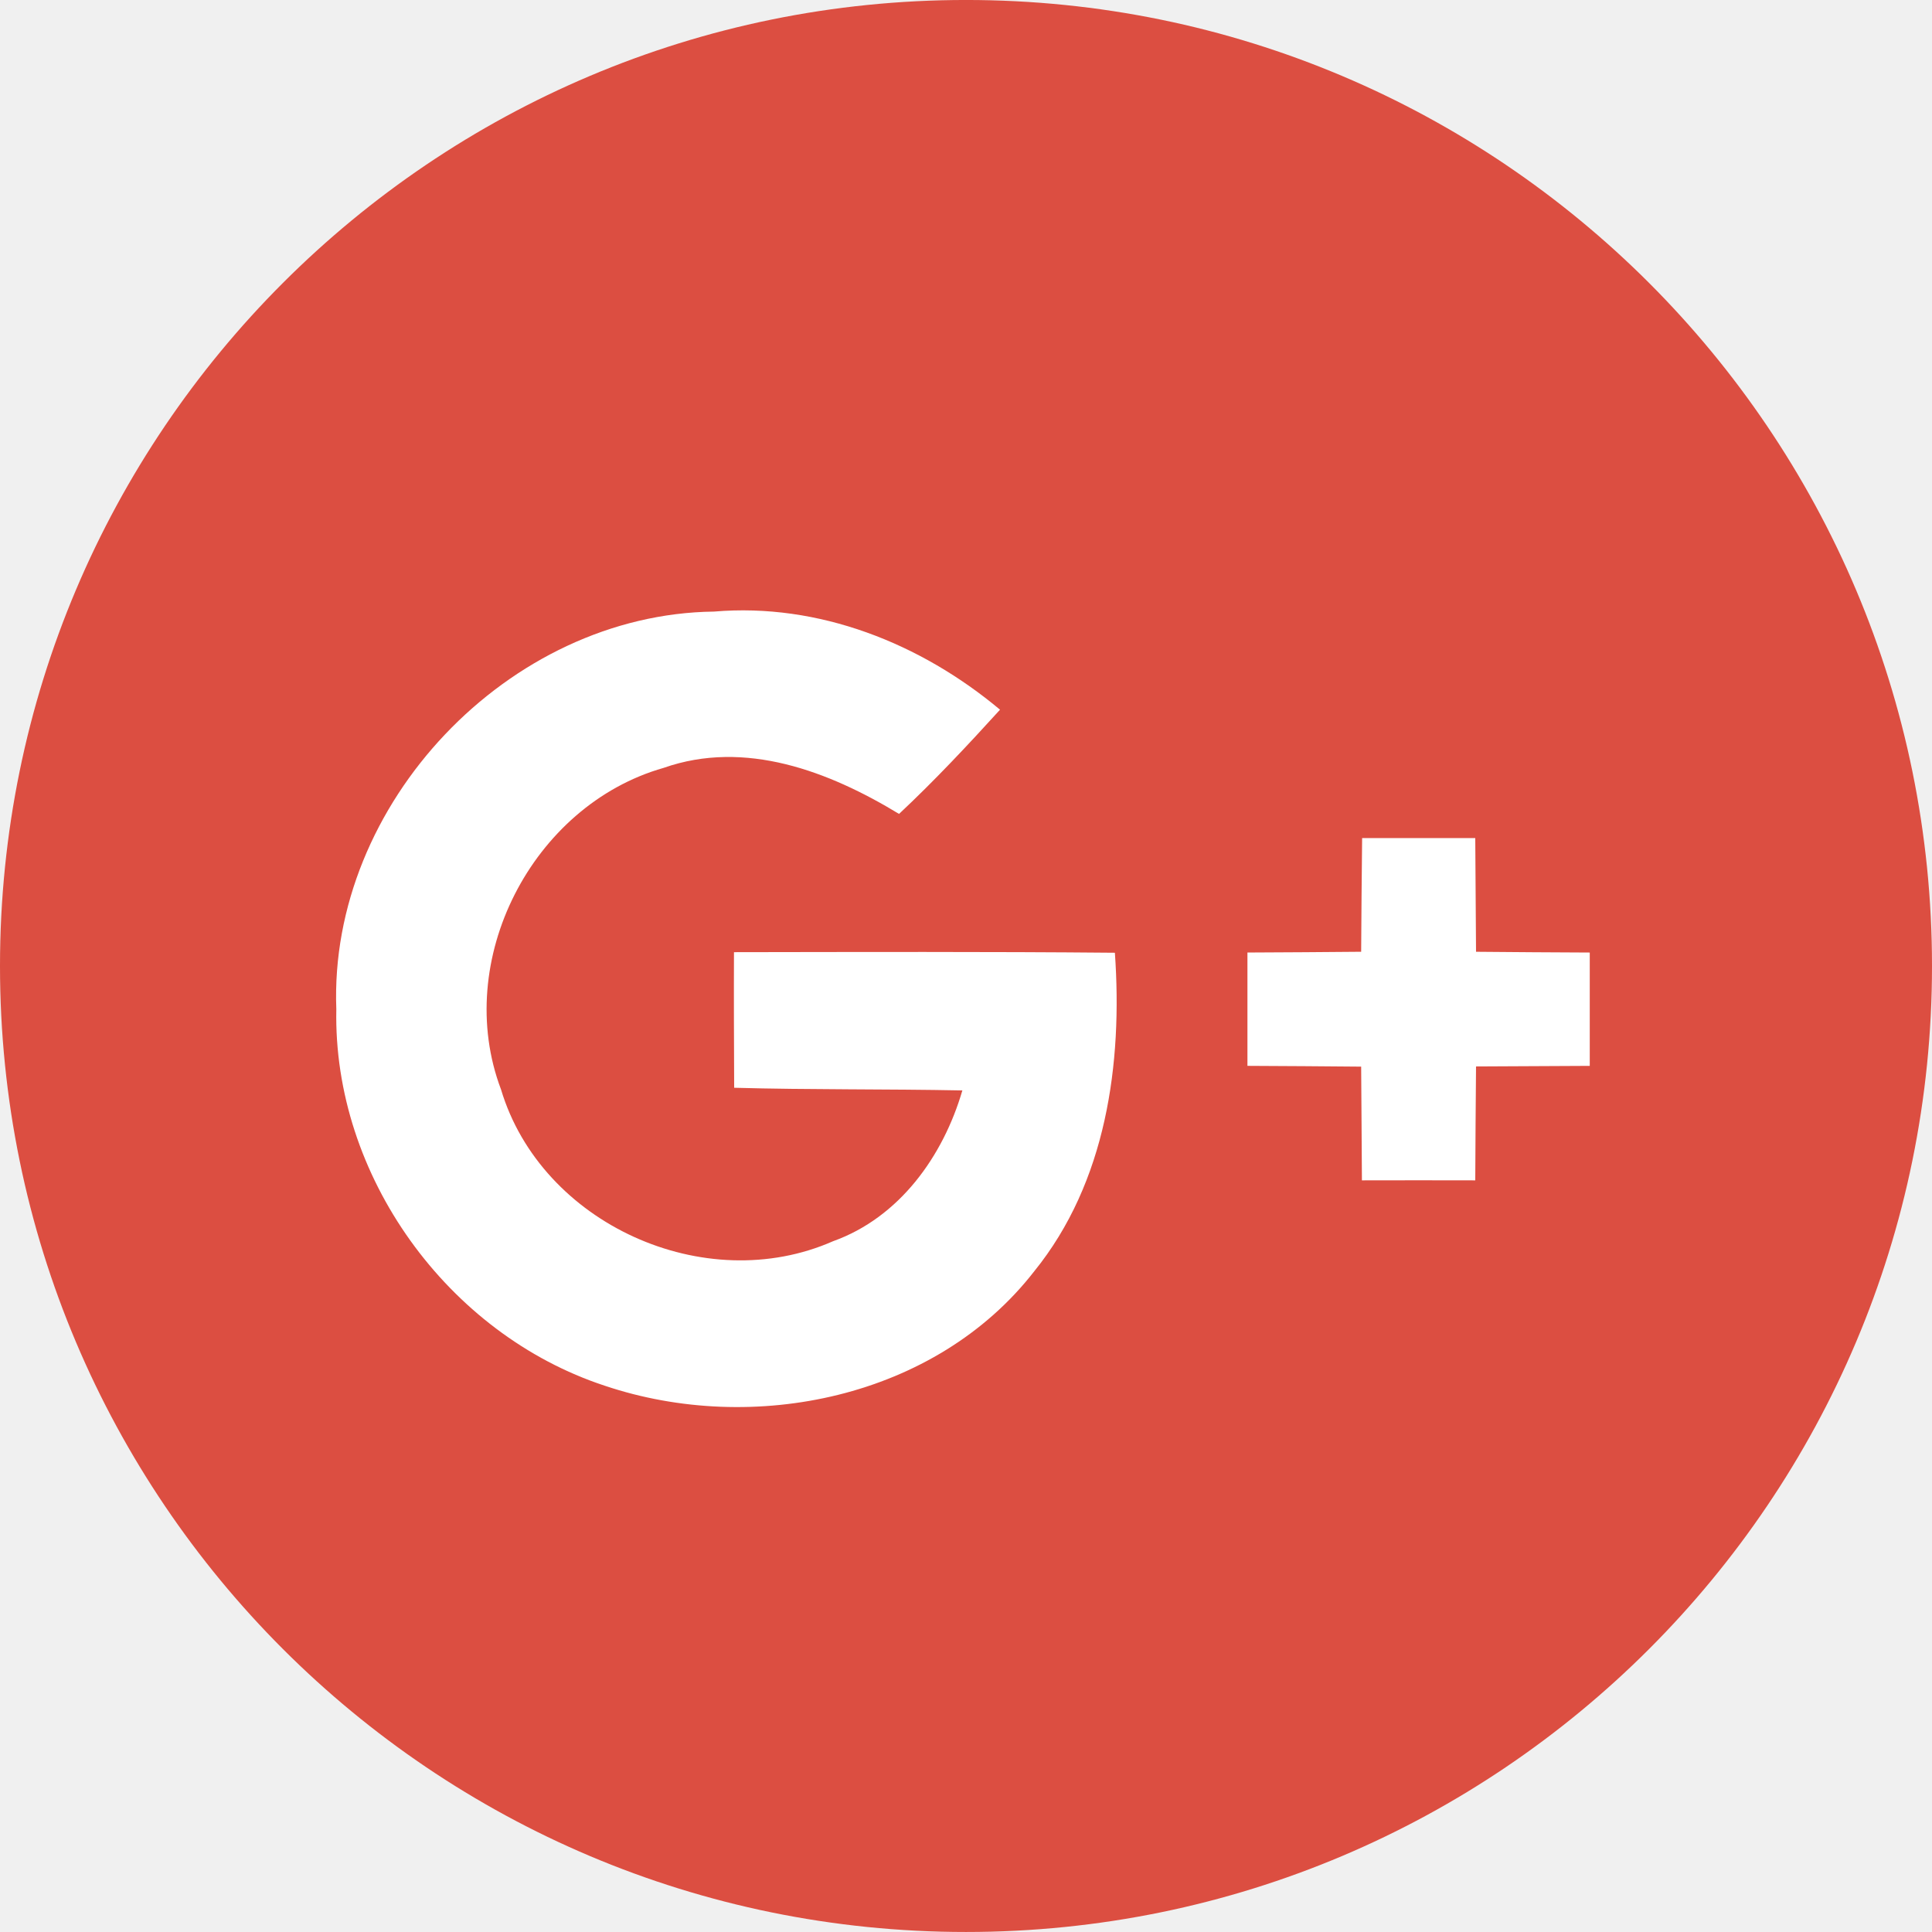
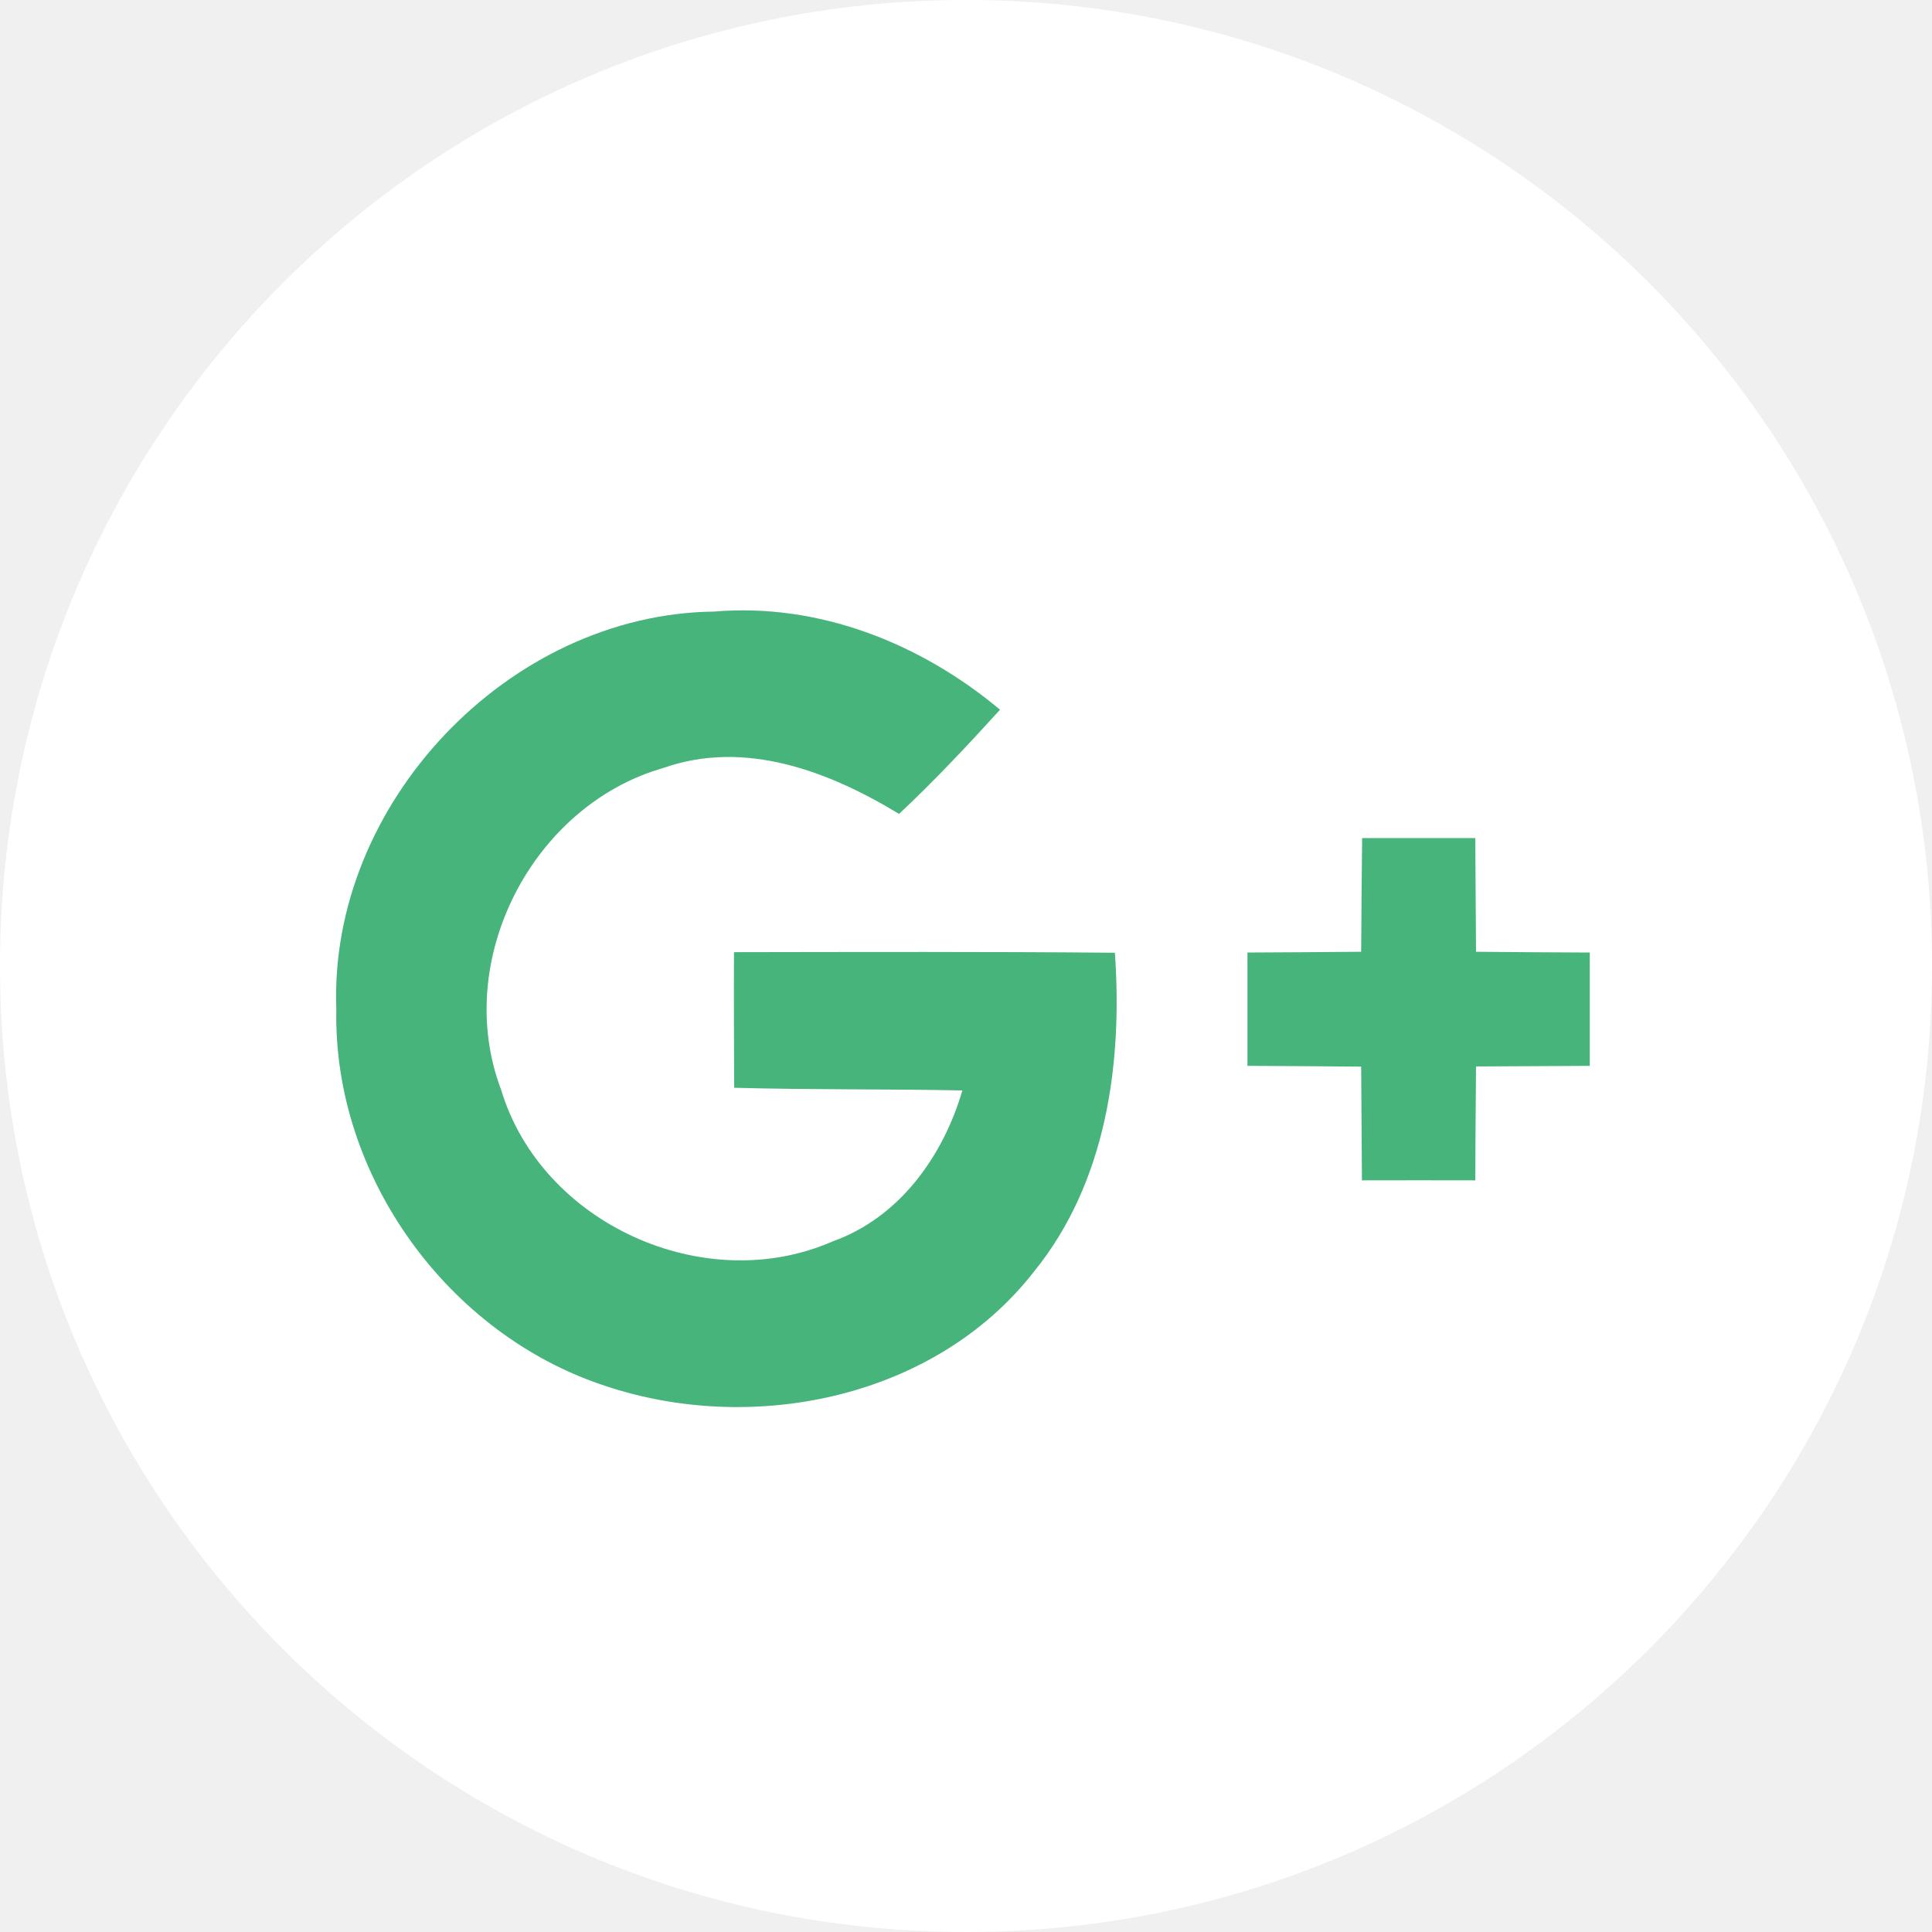
- <svg xmlns="http://www.w3.org/2000/svg" version="1.1" id="Capa_1" x="0px" y="0px" viewBox="0 0 112.196 112.196" style="enable-background:new 0 0 112.196 112.196;" xml:space="preserve">
+ <svg xmlns="http://www.w3.org/2000/svg" version="1.1" width="512" height="512" x="0" y="0" viewBox="0 0 112.196 112.196" style="enable-background:new 0 0 512 512" xml:space="preserve" class="">
  <g>
+     <link type="text/css" id="dark-mode" rel="stylesheet" href="" />
    <g>
-       <circle id="XMLID_30_" style="fill:#DC4E41;" cx="56.098" cy="56.097" r="56.098" />
+       <g>
+         <circle id="XMLID_30_" style="" cx="56.098" cy="56.097" r="56.098" fill="#ffffff" data-original="#dc4e41" class="" />
+       </g>
+       <g>
+         <path style="" d="M19.531,58.608c-0.199,9.652,6.449,18.863,15.594,21.867c8.614,2.894,19.205,0.729,24.937-6.648    c4.185-5.169,5.136-12.06,4.683-18.498c-7.377-0.066-14.754-0.044-22.12-0.033c-0.012,2.628,0,5.246,0.011,7.874    c4.417,0.122,8.835,0.066,13.252,0.155c-1.115,3.821-3.655,7.377-7.51,8.757c-7.443,3.28-16.94-1.005-19.282-8.813    c-2.827-7.477,1.801-16.5,9.442-18.675c4.738-1.667,9.619,0.21,13.673,2.673c2.054-1.922,3.976-3.976,5.864-6.052    c-4.606-3.854-10.525-6.217-16.61-5.698C29.526,35.659,19.078,46.681,19.531,58.608z" fill="#ffffff" data-original="#dc4e41" class="" />
+         <path style="" d="M79.102,48.668c-0.022,2.198-0.045,4.407-0.056,6.604c-2.209,0.022-4.406,0.033-6.604,0.044    c0,2.198,0,4.384,0,6.582c2.198,0.011,4.407,0.022,6.604,0.045c0.022,2.198,0.022,4.395,0.044,6.604c2.187,0,4.385-0.011,6.582,0    c0.012-2.209,0.022-4.406,0.045-6.615c2.197-0.011,4.406-0.022,6.604-0.033c0-2.198,0-4.384,0-6.582    c-2.197-0.011-4.406-0.022-6.604-0.044c-0.012-2.198-0.033-4.407-0.045-6.604C83.475,48.668,81.288,48.668,79.102,48.668z" fill="#ffffff" data-original="#dc4e41" class="" />
+         <g>
+           <path style="" d="M19.531,58.608c-0.453-11.927,9.994-22.949,21.933-23.092c6.085-0.519,12.005,1.844,16.61,5.698     c-1.889,2.077-3.811,4.13-5.864,6.052c-4.054-2.463-8.935-4.34-13.673-2.673c-7.642,2.176-12.27,11.199-9.442,18.675     c2.342,7.808,11.839,12.093,19.282,8.813c3.854-1.38,6.395-4.936,7.51-8.757c-4.417-0.088-8.835-0.033-13.252-0.155     c-0.011-2.628-0.022-5.246-0.011-7.874c7.366-0.011,14.743-0.033,22.12,0.033c0.453,6.439-0.497,13.33-4.683,18.498     c-5.732,7.377-16.322,9.542-24.937,6.648C25.981,77.471,19.332,68.26,19.531,58.608z" fill="#47b47b" data-original="#ffffff" class="" />
+           <path style="" d="M79.102,48.668c2.187,0,4.373,0,6.57,0c0.012,2.198,0.033,4.407,0.045,6.604     c2.197,0.022,4.406,0.033,6.604,0.044c0,2.198,0,4.384,0,6.582c-2.197,0.011-4.406,0.022-6.604,0.033     c-0.022,2.209-0.033,4.406-0.045,6.615c-2.197-0.011-4.396,0-6.582,0c-0.021-2.209-0.021-4.406-0.044-6.604     c-2.197-0.023-4.406-0.033-6.604-0.045c0-2.198,0-4.384,0-6.582c2.198-0.011,4.396-0.022,6.604-0.044     C79.057,53.075,79.079,50.866,79.102,48.668z" fill="#47b47b" data-original="#ffffff" class="" />
+         </g>
+       </g>
    </g>
    <g>
-       <path style="fill:#DC4E41;" d="M19.531,58.608c-0.199,9.652,6.449,18.863,15.594,21.867c8.614,2.894,19.205,0.729,24.937-6.648    c4.185-5.169,5.136-12.06,4.683-18.498c-7.377-0.066-14.754-0.044-22.12-0.033c-0.012,2.628,0,5.246,0.011,7.874    c4.417,0.122,8.835,0.066,13.252,0.155c-1.115,3.821-3.655,7.377-7.51,8.757c-7.443,3.28-16.94-1.005-19.282-8.813    c-2.827-7.477,1.801-16.5,9.442-18.675c4.738-1.667,9.619,0.21,13.673,2.673c2.054-1.922,3.976-3.976,5.864-6.052    c-4.606-3.854-10.525-6.217-16.61-5.698C29.526,35.659,19.078,46.681,19.531,58.608z" />
-       <path style="fill:#DC4E41;" d="M79.102,48.668c-0.022,2.198-0.045,4.407-0.056,6.604c-2.209,0.022-4.406,0.033-6.604,0.044    c0,2.198,0,4.384,0,6.582c2.198,0.011,4.407,0.022,6.604,0.045c0.022,2.198,0.022,4.395,0.044,6.604c2.187,0,4.385-0.011,6.582,0    c0.012-2.209,0.022-4.406,0.045-6.615c2.197-0.011,4.406-0.022,6.604-0.033c0-2.198,0-4.384,0-6.582    c-2.197-0.011-4.406-0.022-6.604-0.044c-0.012-2.198-0.033-4.407-0.045-6.604C83.475,48.668,81.288,48.668,79.102,48.668z" />
-       <g>
-         <path style="fill:#FFFFFF;" d="M19.531,58.608c-0.453-11.927,9.994-22.949,21.933-23.092c6.085-0.519,12.005,1.844,16.61,5.698     c-1.889,2.077-3.811,4.13-5.864,6.052c-4.054-2.463-8.935-4.34-13.673-2.673c-7.642,2.176-12.27,11.199-9.442,18.675     c2.342,7.808,11.839,12.093,19.282,8.813c3.854-1.38,6.395-4.936,7.51-8.757c-4.417-0.088-8.835-0.033-13.252-0.155     c-0.011-2.628-0.022-5.246-0.011-7.874c7.366-0.011,14.743-0.033,22.12,0.033c0.453,6.439-0.497,13.33-4.683,18.498     c-5.732,7.377-16.322,9.542-24.937,6.648C25.981,77.471,19.332,68.26,19.531,58.608z" />
-         <path style="fill:#FFFFFF;" d="M79.102,48.668c2.187,0,4.373,0,6.57,0c0.012,2.198,0.033,4.407,0.045,6.604     c2.197,0.022,4.406,0.033,6.604,0.044c0,2.198,0,4.384,0,6.582c-2.197,0.011-4.406,0.022-6.604,0.033     c-0.022,2.209-0.033,4.406-0.045,6.615c-2.197-0.011-4.396,0-6.582,0c-0.021-2.209-0.021-4.406-0.044-6.604     c-2.197-0.023-4.406-0.033-6.604-0.045c0-2.198,0-4.384,0-6.582c2.198-0.011,4.396-0.022,6.604-0.044     C79.057,53.075,79.079,50.866,79.102,48.668z" />
-       </g>
-     </g>
+ </g>
+     <g>
+ </g>
+     <g>
+ </g>
+     <g>
+ </g>
+     <g>
+ </g>
+     <g>
+ </g>
+     <g>
+ </g>
+     <g>
+ </g>
+     <g>
+ </g>
+     <g>
+ </g>
+     <g>
+ </g>
+     <g>
+ </g>
+     <g>
+ </g>
+     <g>
+ </g>
+     <g>
+ </g>
  </g>
-   <g>
- </g>
-   <g>
- </g>
-   <g>
- </g>
-   <g>
- </g>
-   <g>
- </g>
-   <g>
- </g>
-   <g>
- </g>
-   <g>
- </g>
-   <g>
- </g>
-   <g>
- </g>
-   <g>
- </g>
-   <g>
- </g>
-   <g>
- </g>
-   <g>
- </g>
-   <g>
- </g>
</svg>
